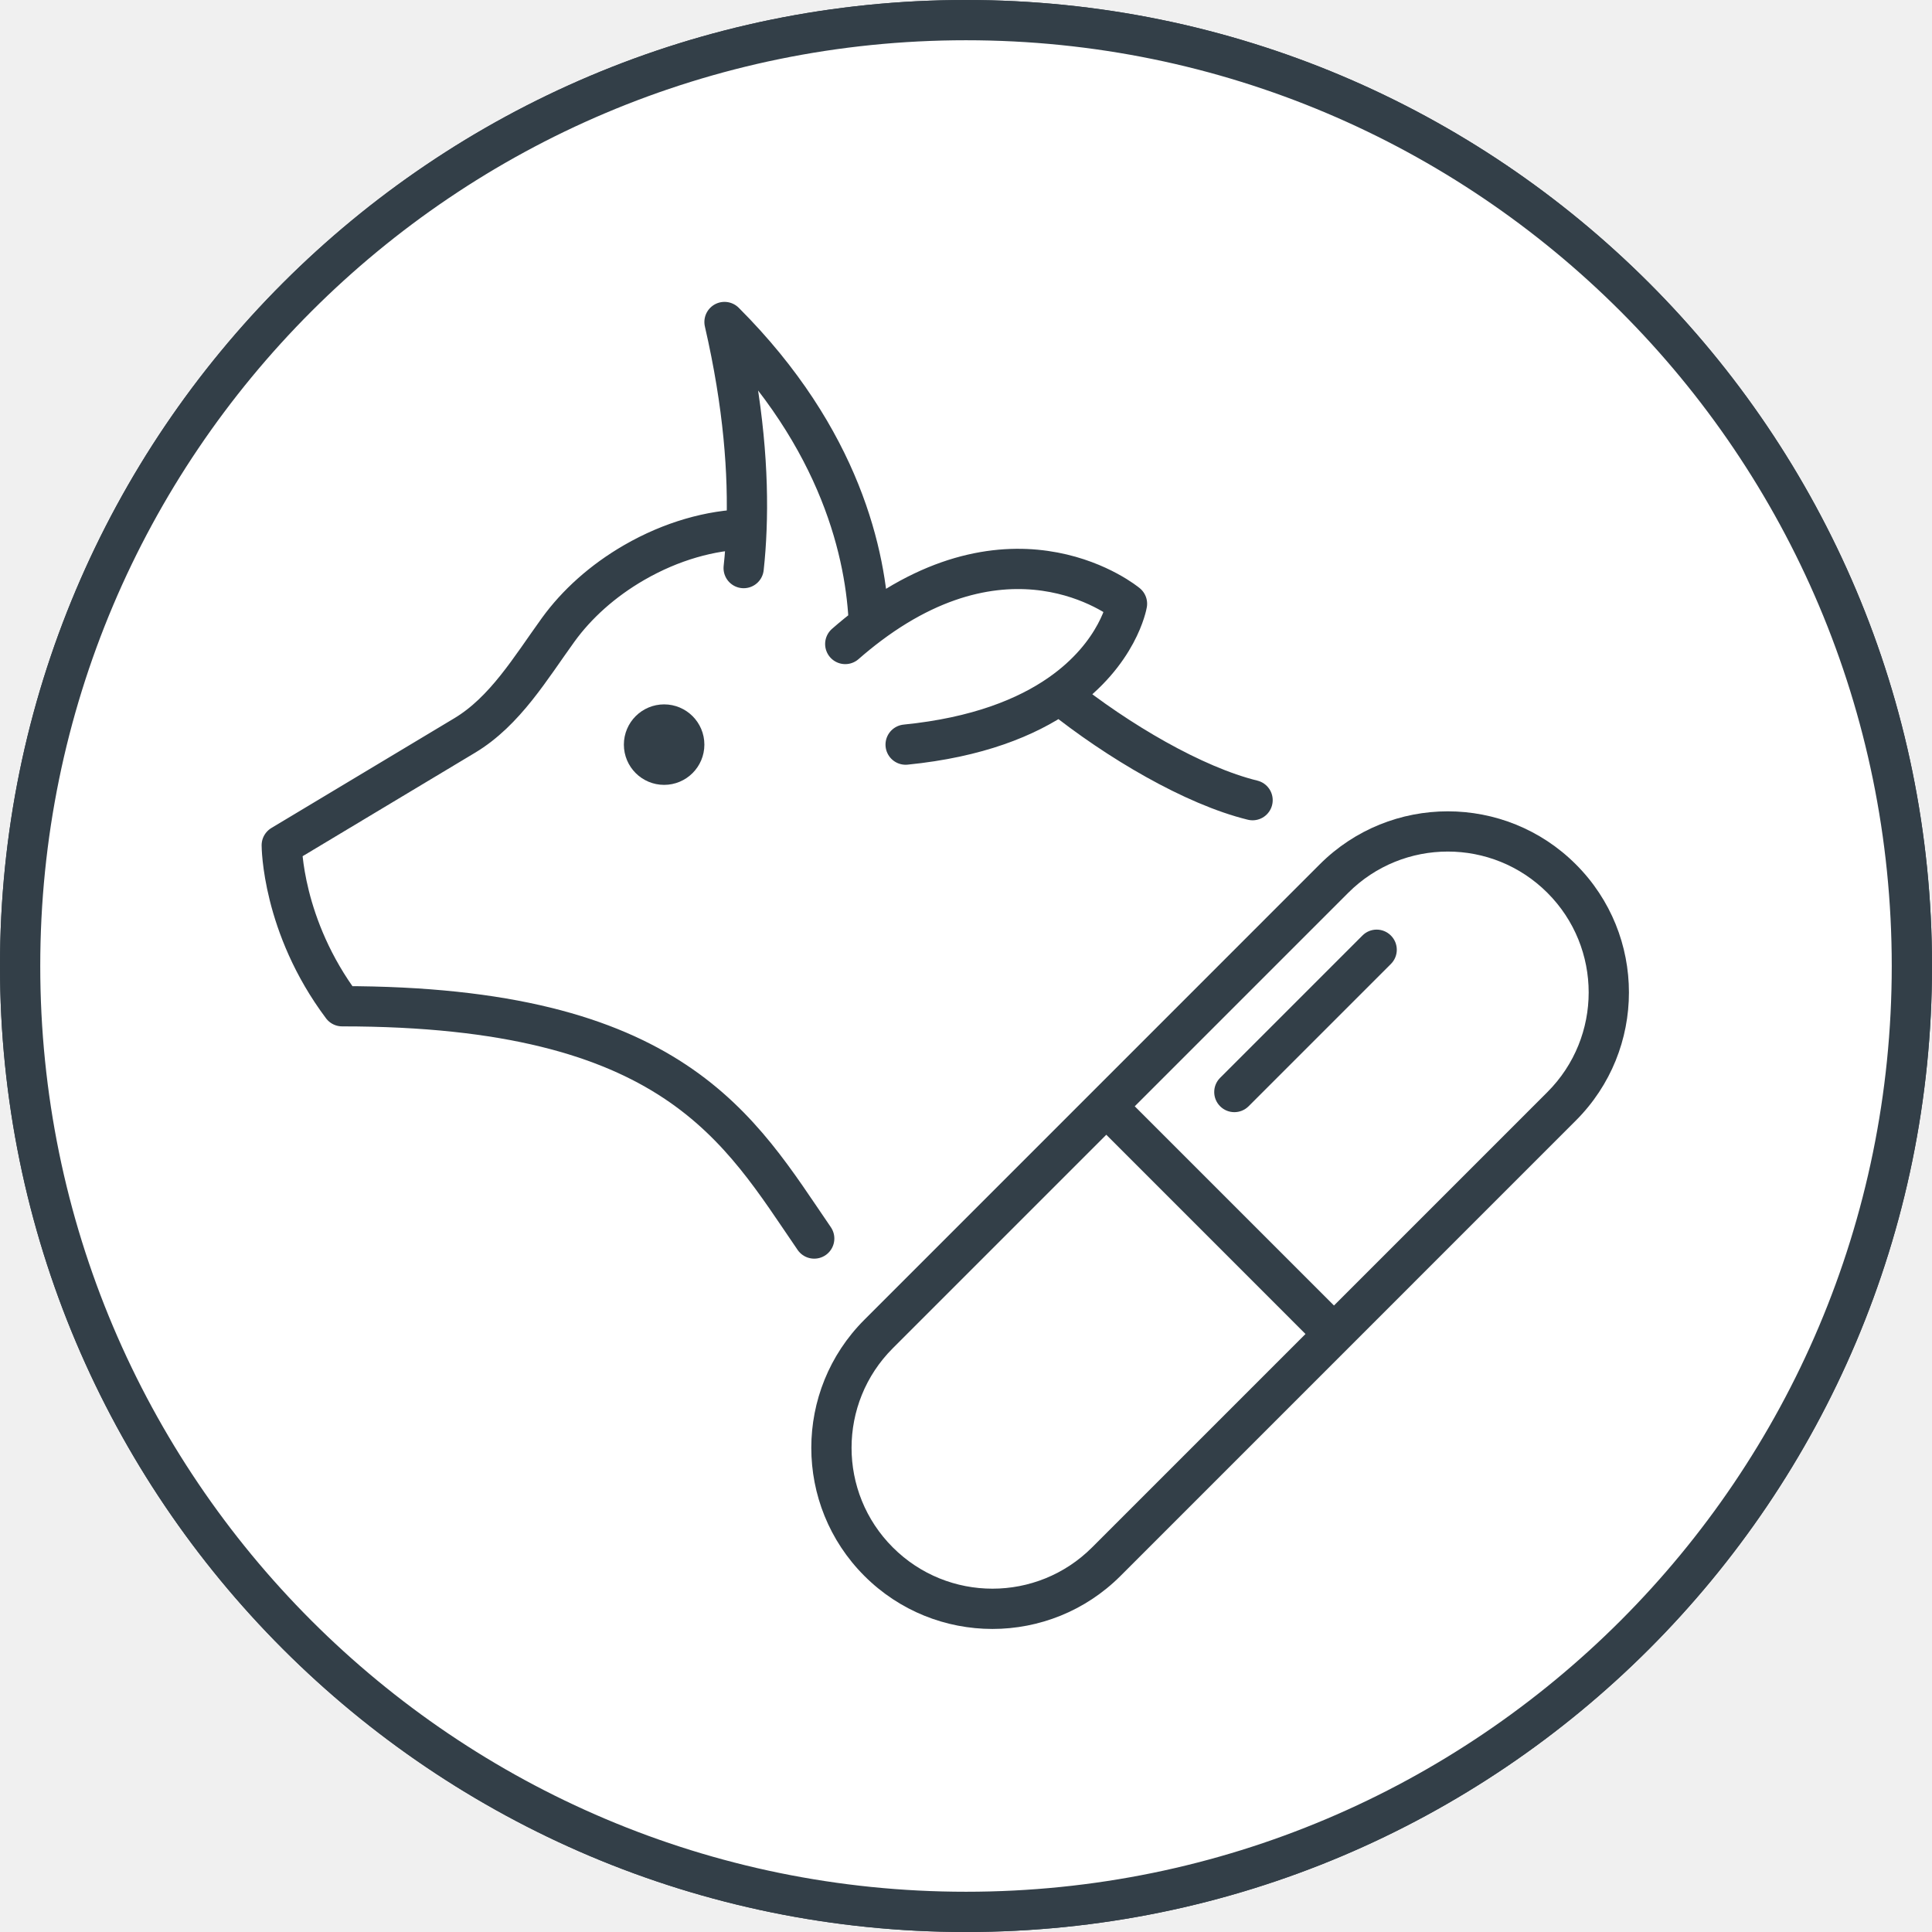
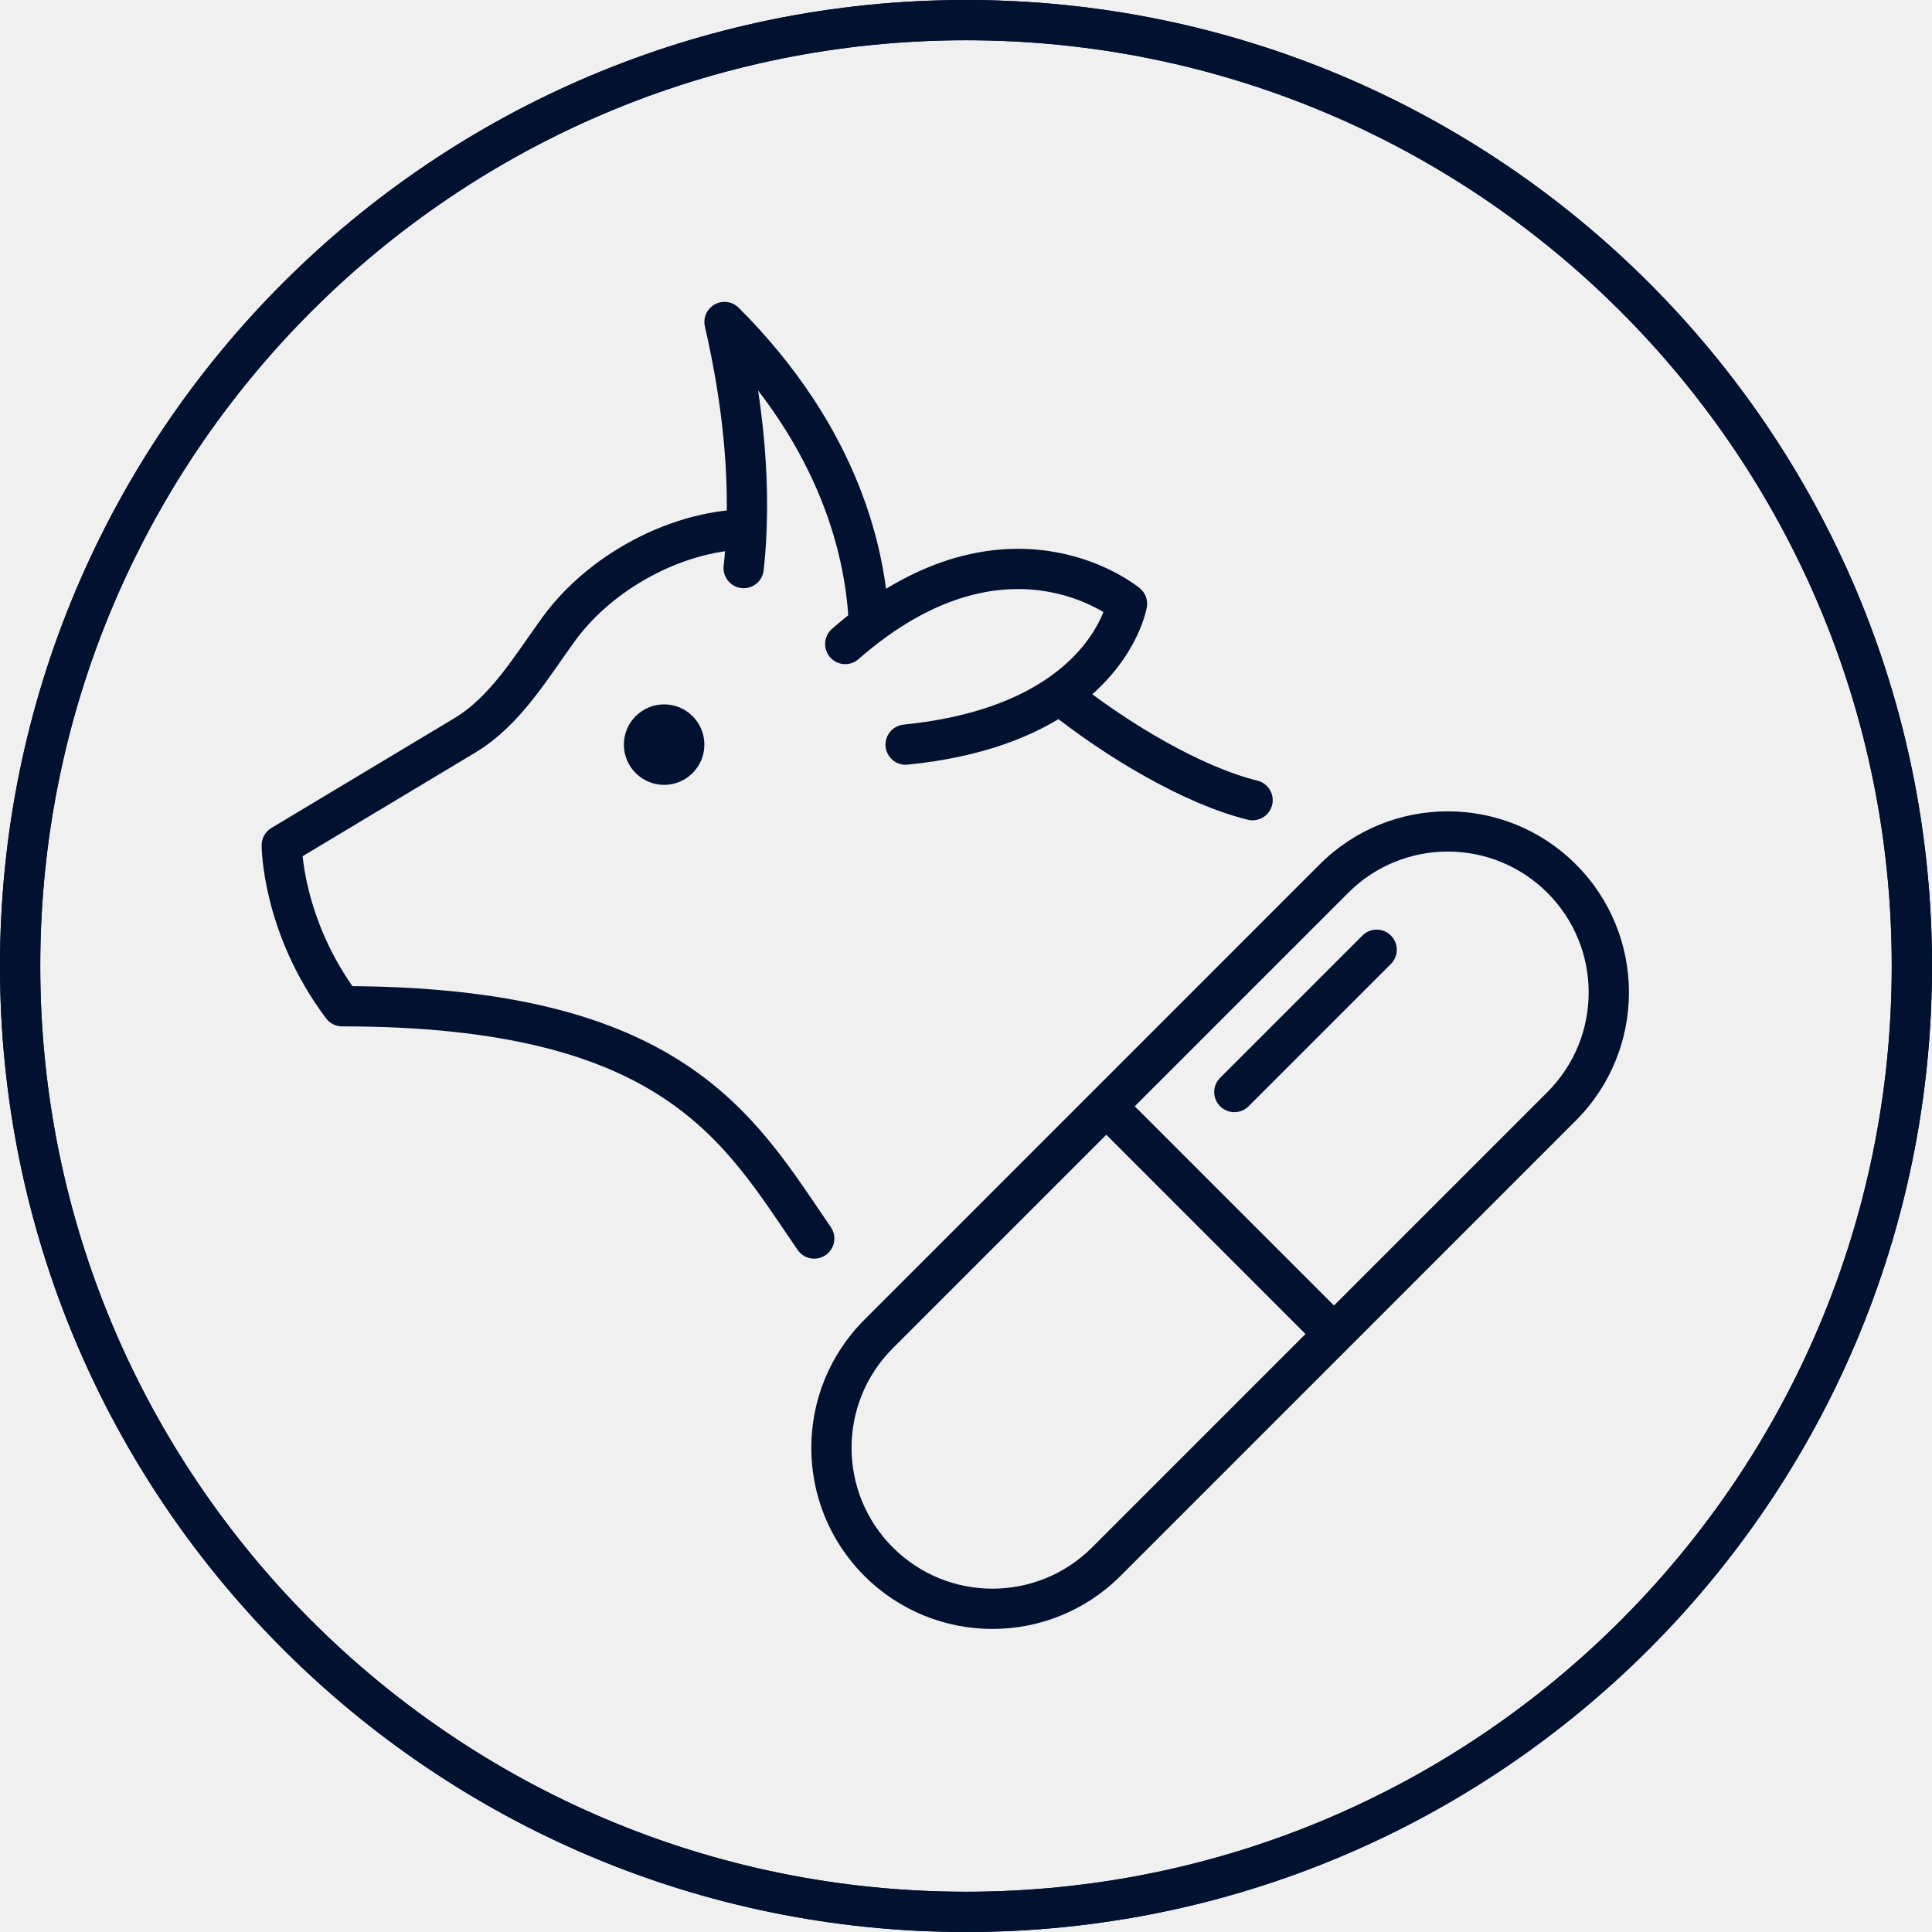
<svg xmlns="http://www.w3.org/2000/svg" width="48" height="48" viewBox="0 0 48 48" fill="none">
-   <circle cx="24" cy="24" r="23.5" fill="white" stroke="#333F48" />
-   <circle cx="24" cy="24" r="23.5" fill="white" stroke="#333F48" />
-   <path d="M27.485 38.799L27.839 39.153L27.485 38.799ZM38.799 27.485L38.445 27.132L38.799 27.485ZM33.142 21.828L33.496 22.182L33.142 21.828ZM21.828 33.142L21.475 32.789L21.828 33.142ZM30.314 26.778C30.118 26.973 30.118 27.29 30.314 27.485C30.509 27.68 30.825 27.68 31.021 27.485L30.314 26.778ZM34.556 23.95C34.752 23.755 34.752 23.438 34.556 23.243C34.361 23.047 34.044 23.047 33.849 23.243L34.556 23.95ZM22.182 33.496L33.496 22.182L32.788 21.475L21.475 32.789L22.182 33.496ZM38.445 27.132L27.132 38.445L27.839 39.153L39.152 27.839L38.445 27.132ZM27.132 38.445C25.765 39.812 23.549 39.812 22.182 38.445L21.475 39.153C23.232 40.91 26.081 40.91 27.839 39.153L27.132 38.445ZM38.445 22.182C39.812 23.549 39.812 25.765 38.445 27.132L39.152 27.839C40.91 26.081 40.91 23.232 39.152 21.475L38.445 22.182ZM33.496 22.182C34.862 20.815 37.078 20.815 38.445 22.182L39.152 21.475C37.395 19.718 34.546 19.718 32.788 21.475L33.496 22.182ZM21.475 32.789C19.717 34.546 19.717 37.395 21.475 39.153L22.182 38.445C20.815 37.079 20.815 34.862 22.182 33.496L21.475 32.789ZM27.132 27.839L32.788 33.496L33.496 32.789L27.839 27.132L27.132 27.839ZM31.021 27.485L34.556 23.95L33.849 23.243L30.314 26.778L31.021 27.485Z" fill="#333F48" />
-   <path d="M17 18.5C17 18.776 16.776 19 16.5 19C16.224 19 16 18.776 16 18.5C16 18.224 16.224 18 16.5 18C16.776 18 17 18.224 17 18.5Z" stroke="#333F48" />
-   <path d="M18.476 14.114C18.509 13.814 18.533 13.492 18.546 13.15M21.588 15.522C21.522 13.83 20.915 10.915 18 8C18.476 10.064 18.6 11.776 18.546 13.15M21.588 15.522C25.291 12.742 28 15 28 15C28 15 27.794 16.235 26.325 17.253M21.588 15.522C21.395 15.667 21.199 15.826 21 16M22.5 18.5C24.291 18.321 25.505 17.821 26.325 17.253M26.325 17.253C27.773 18.415 29.661 19.522 31.12 19.88M20.229 30.771C18.363 28.05 16.76 25 8.5 25C7 23 7 21 7 21L11.545 18.273C12.55 17.67 13.182 16.596 13.869 15.646C14.326 15.015 14.968 14.431 15.758 13.975C16.684 13.441 17.662 13.169 18.546 13.15" stroke="#333F48" stroke-linecap="round" stroke-linejoin="round" />
+   <circle cx="24" cy="24" r="23.5" fill="none" stroke="#011130" />
+   <circle cx="24" cy="24" r="23.5" fill="none" stroke="#011130" />
+   <path d="M27.485 38.799L27.839 39.153L27.485 38.799ZM38.799 27.485L38.445 27.132L38.799 27.485ZM33.142 21.828L33.496 22.182L33.142 21.828ZM21.828 33.142L21.475 32.789L21.828 33.142ZM30.314 26.778C30.118 26.973 30.118 27.29 30.314 27.485C30.509 27.68 30.825 27.68 31.021 27.485L30.314 26.778ZM34.556 23.95C34.752 23.755 34.752 23.438 34.556 23.243C34.361 23.047 34.044 23.047 33.849 23.243L34.556 23.95ZM22.182 33.496L33.496 22.182L32.788 21.475L21.475 32.789L22.182 33.496ZM38.445 27.132L27.132 38.445L27.839 39.153L39.152 27.839L38.445 27.132ZM27.132 38.445C25.765 39.812 23.549 39.812 22.182 38.445L21.475 39.153C23.232 40.91 26.081 40.91 27.839 39.153L27.132 38.445ZM38.445 22.182C39.812 23.549 39.812 25.765 38.445 27.132L39.152 27.839C40.91 26.081 40.91 23.232 39.152 21.475L38.445 22.182ZM33.496 22.182C34.862 20.815 37.078 20.815 38.445 22.182L39.152 21.475C37.395 19.718 34.546 19.718 32.788 21.475L33.496 22.182ZM21.475 32.789C19.717 34.546 19.717 37.395 21.475 39.153L22.182 38.445C20.815 37.079 20.815 34.862 22.182 33.496L21.475 32.789ZM27.132 27.839L32.788 33.496L33.496 32.789L27.839 27.132L27.132 27.839ZM31.021 27.485L34.556 23.95L33.849 23.243L30.314 26.778L31.021 27.485Z" fill="#011130" />
+   <path d="M17 18.5C17 18.776 16.776 19 16.5 19C16.224 19 16 18.776 16 18.5C16 18.224 16.224 18 16.5 18C16.776 18 17 18.224 17 18.5Z" stroke="#011130" />
+   <path d="M18.476 14.114C18.509 13.814 18.533 13.492 18.546 13.15M21.588 15.522C21.522 13.83 20.915 10.915 18 8C18.476 10.064 18.6 11.776 18.546 13.15M21.588 15.522C25.291 12.742 28 15 28 15C28 15 27.794 16.235 26.325 17.253M21.588 15.522C21.395 15.667 21.199 15.826 21 16M22.5 18.5C24.291 18.321 25.505 17.821 26.325 17.253M26.325 17.253C27.773 18.415 29.661 19.522 31.12 19.88M20.229 30.771C18.363 28.05 16.76 25 8.5 25C7 23 7 21 7 21L11.545 18.273C12.55 17.67 13.182 16.596 13.869 15.646C14.326 15.015 14.968 14.431 15.758 13.975C16.684 13.441 17.662 13.169 18.546 13.15" stroke="#011130" stroke-linecap="round" stroke-linejoin="round" />
</svg>
